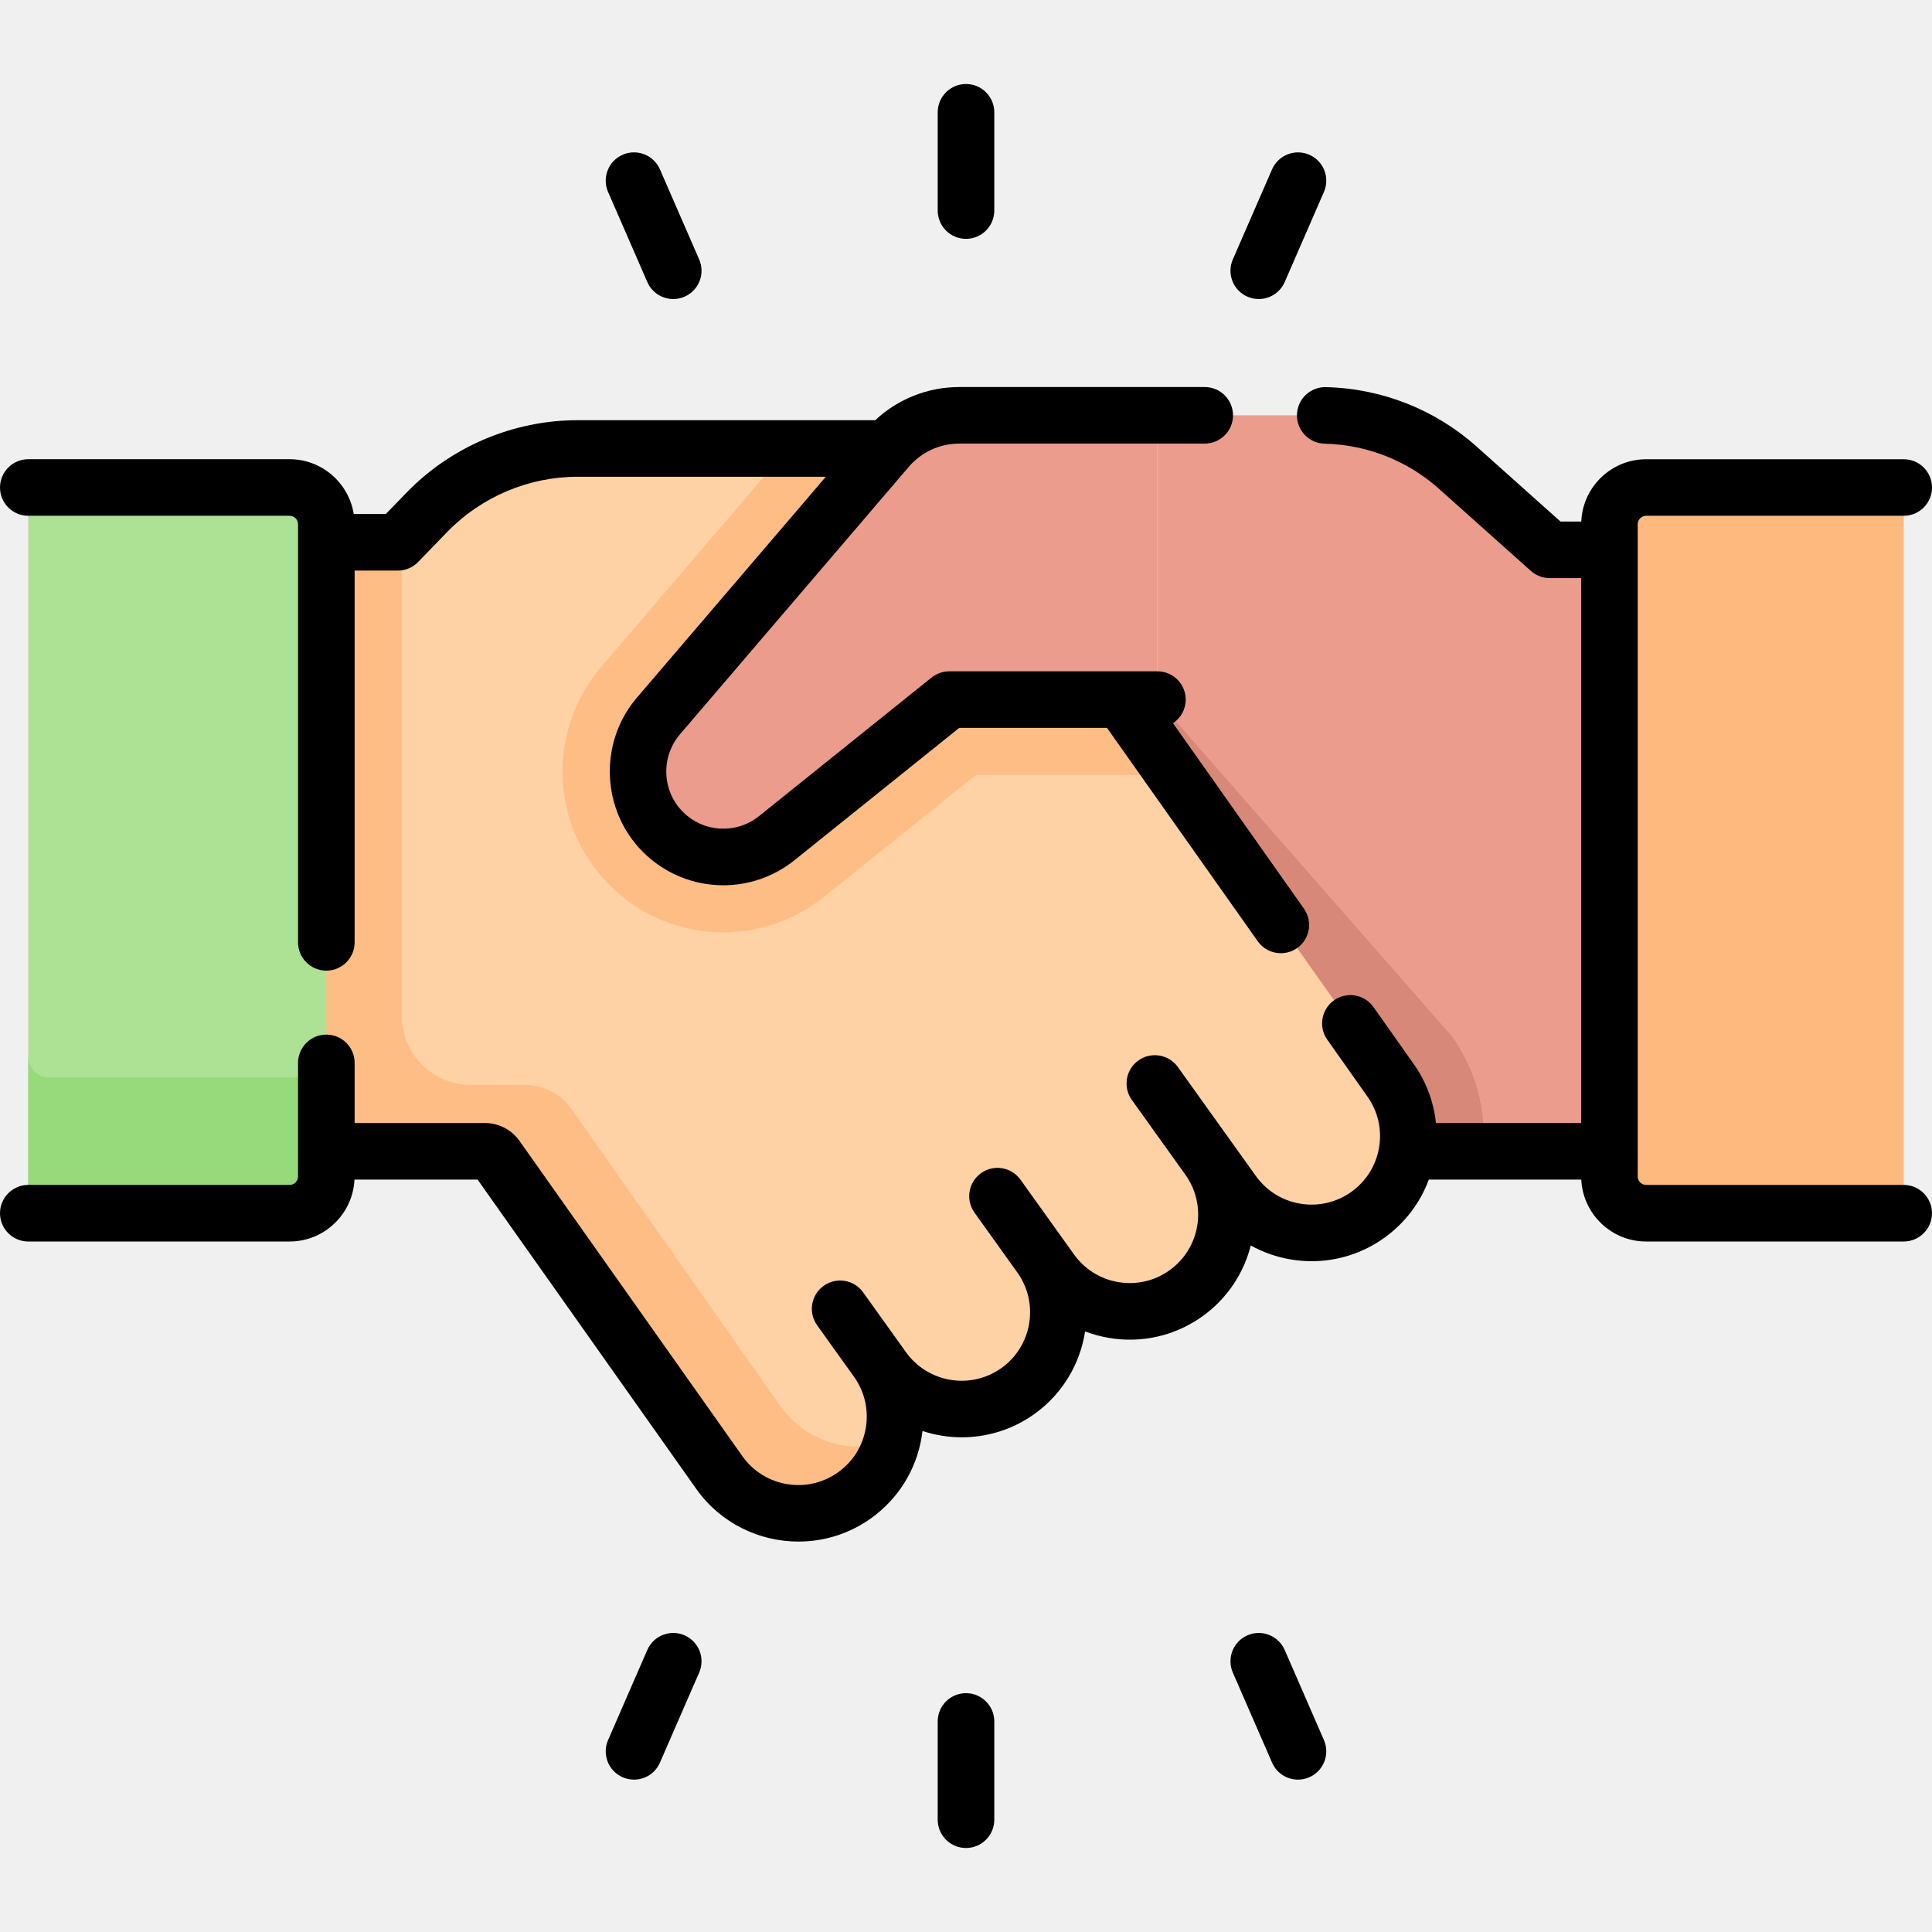
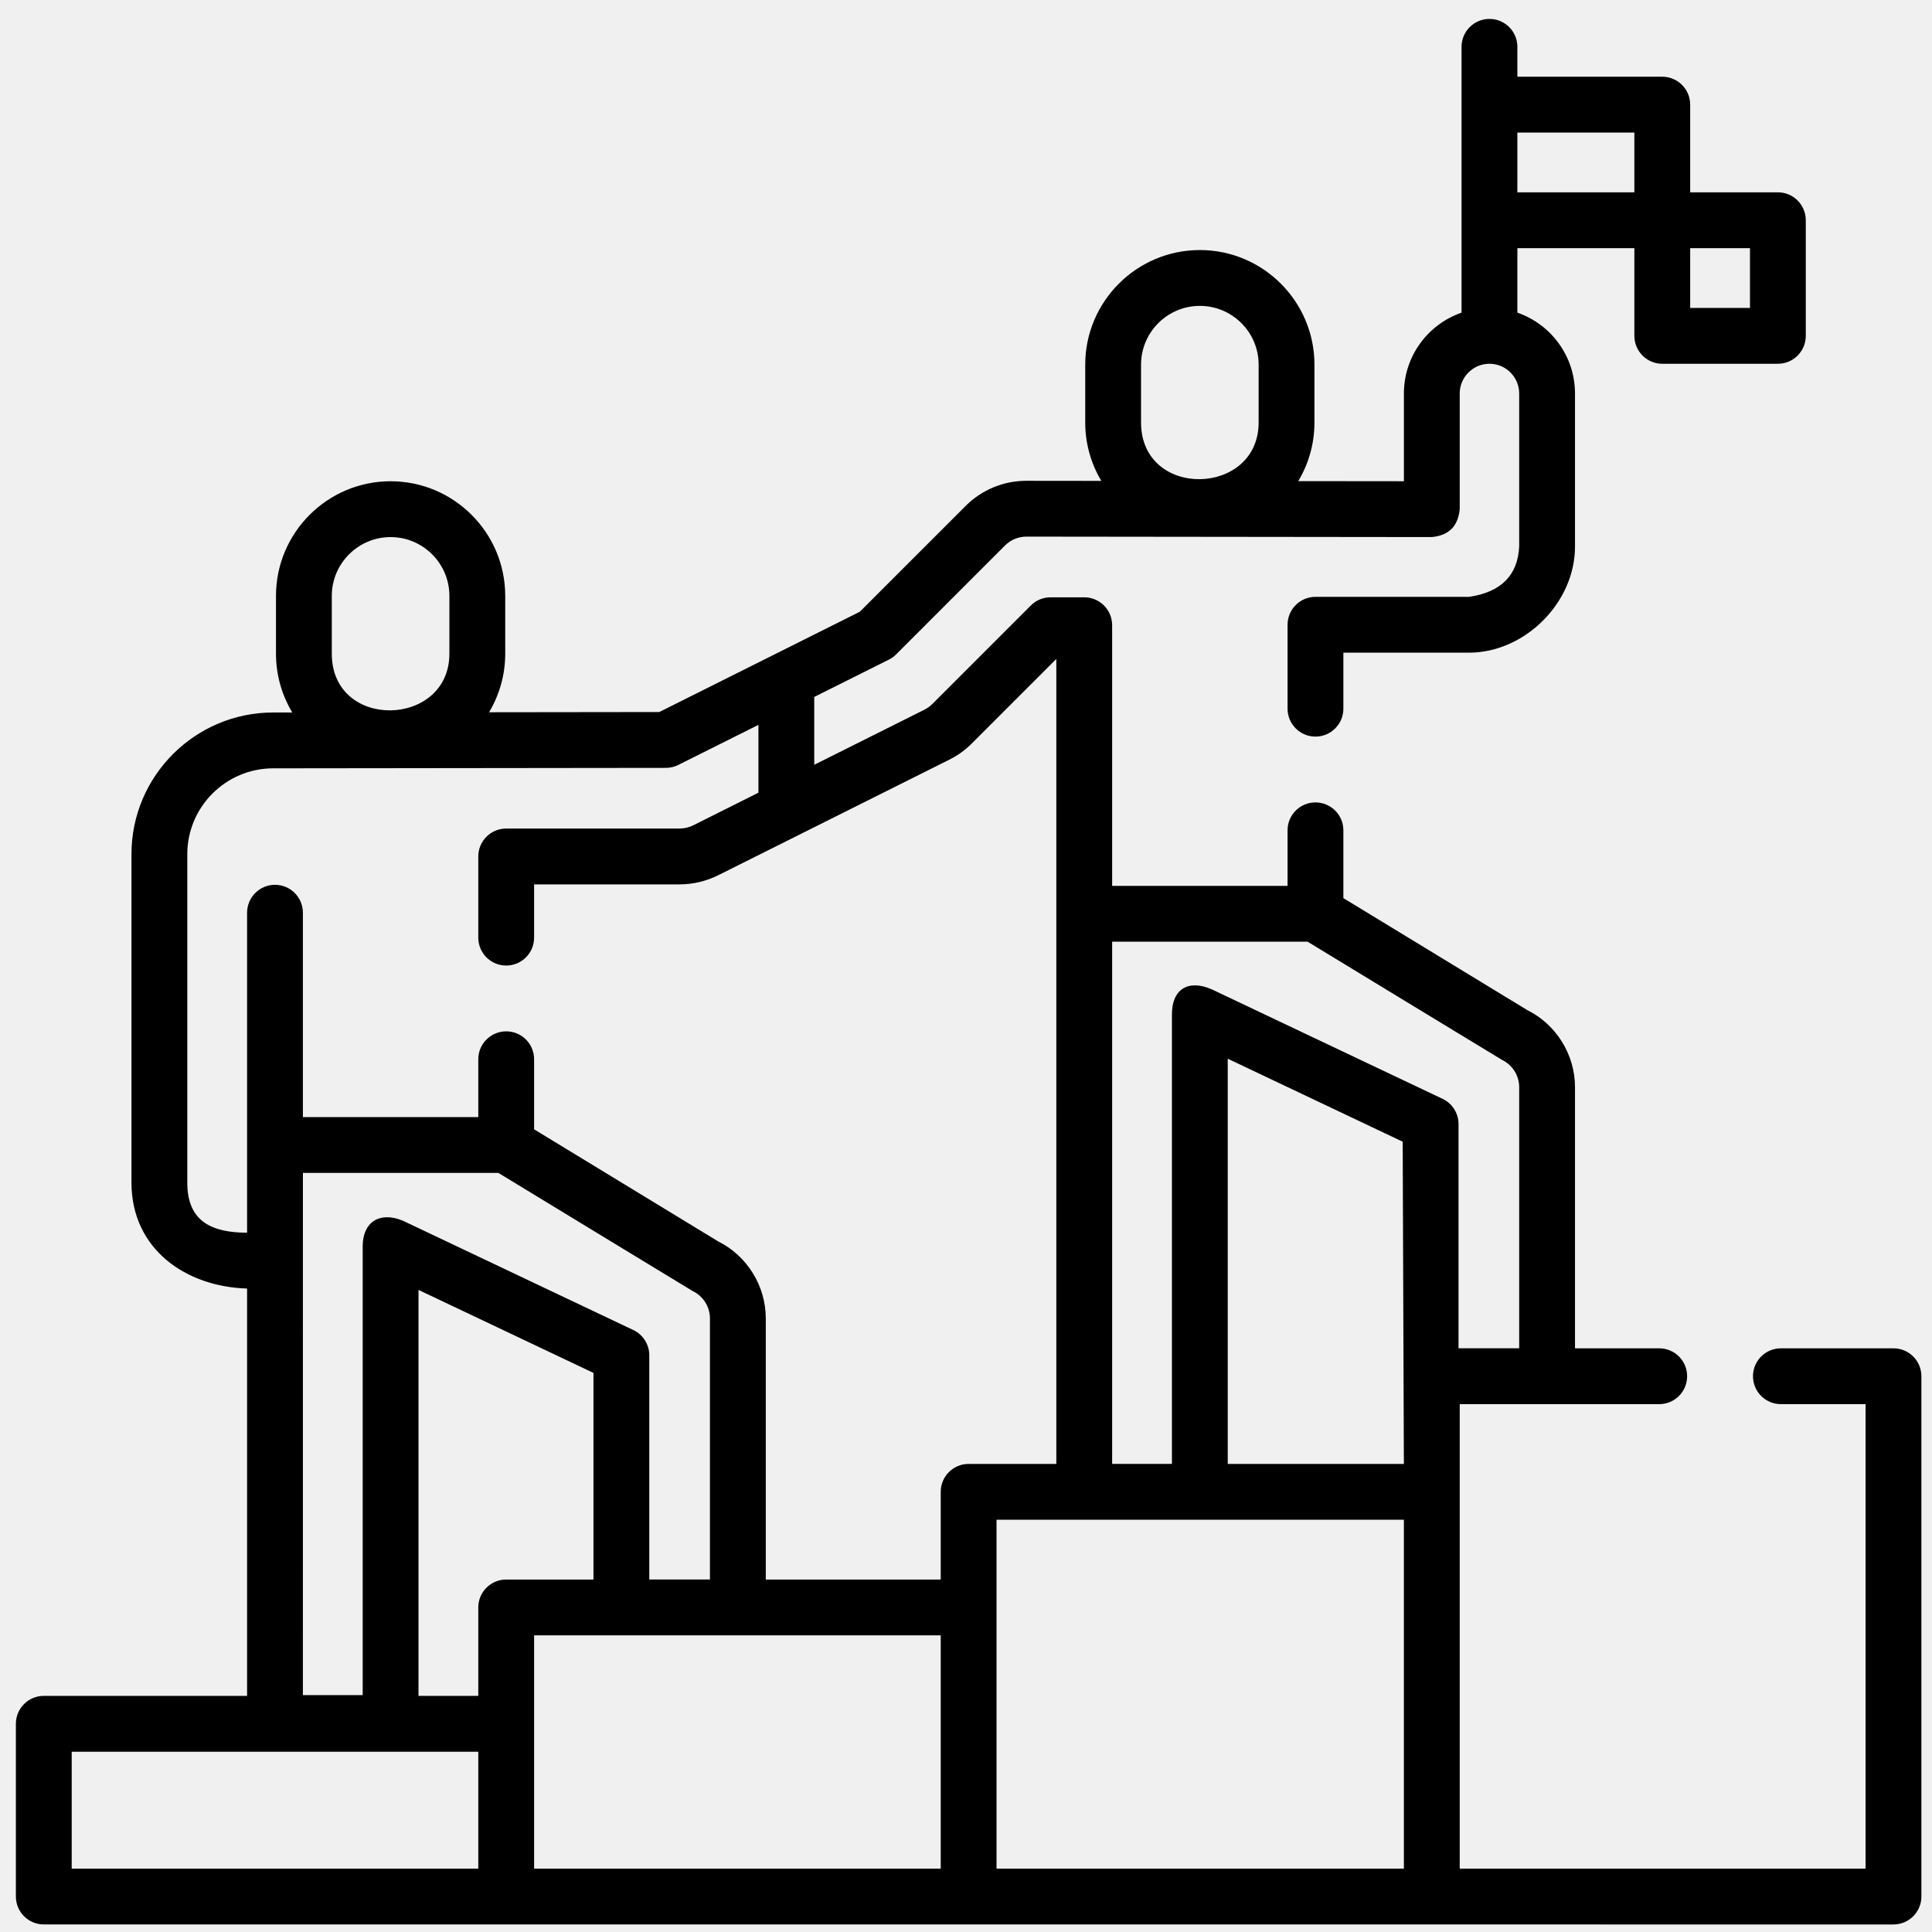
<svg xmlns="http://www.w3.org/2000/svg" width="73" height="73" viewBox="0 0 73 73" fill="none">
  <g clip-path="url(#clip0)">
-     <path d="M58.554 20.774L55.082 17.67C53.657 16.396 51.811 15.692 49.898 15.692H43.731V26.435H43.732L43.732 26.436L43.731 26.435H40.369V43.501H47.044H68.046V20.774H58.554Z" fill="#EB9C8D" />
-     <path d="M56.035 43.501C56.052 43.31 56.064 43.119 56.064 42.926C56.064 41.563 55.645 40.257 54.852 39.148L43.32 25.994L42.382 26.435H43.731H43.733L43.733 26.435L43.731 26.435H40.369V43.501H47.044H56.035Z" fill="#D78878" />
-     <path d="M45.678 43.791C46.829 45.43 46.447 47.695 44.814 48.865C44.168 49.327 43.425 49.55 42.688 49.55C41.549 49.55 40.426 49.018 39.712 48.022L39.31 47.46C40.483 49.102 40.104 51.384 38.464 52.558C37.82 53.02 37.076 53.242 36.339 53.242C35.199 53.242 34.076 52.71 33.362 51.713L33.135 51.396C34.311 53.038 33.934 55.322 32.292 56.498C31.648 56.96 30.904 57.182 30.167 57.182C29.027 57.182 27.904 56.651 27.19 55.653L18.756 43.725C18.657 43.584 18.496 43.501 18.325 43.501L4.906 43.524V20.491H15.031L16.133 19.354C17.625 17.814 19.677 16.945 21.822 16.945H33.525L42.381 26.435L52.529 40.8C52.991 41.444 53.213 42.188 53.213 42.926C53.213 44.064 52.682 45.187 51.684 45.901C50.043 47.075 47.76 46.698 46.584 45.056L45.678 43.791Z" fill="#FED2A4" />
-     <path d="M71.932 19.528V44.733C71.932 45.345 71.436 45.841 70.824 45.841H62.202C61.434 45.841 60.812 45.219 60.812 44.452V19.809C60.812 19.042 61.434 18.42 62.202 18.42H70.824C71.436 18.42 71.932 18.916 71.932 19.528Z" fill="#FDB97E" />
-     <path d="M29.493 53.134C30.207 54.131 31.33 54.663 32.47 54.663C32.885 54.663 33.301 54.59 33.701 54.446C33.493 55.245 33.016 55.98 32.292 56.498C31.648 56.96 30.904 57.182 30.167 57.182C29.027 57.182 27.904 56.651 27.19 55.653L18.756 43.725C18.657 43.584 18.496 43.501 18.325 43.501L4.906 43.524V20.491H15.031L15.181 20.336V38.389C15.181 39.826 16.347 40.989 17.783 40.987L19.827 40.989C20.532 40.989 21.193 41.333 21.599 41.91L29.493 53.134Z" fill="#FFBD86" />
-     <path d="M12.331 19.809V44.452C12.331 45.219 11.709 45.841 10.941 45.841H1.862C1.424 45.841 1.068 45.486 1.068 45.047V19.214C1.068 18.775 1.424 18.42 1.862 18.42H10.941C11.709 18.42 12.331 19.042 12.331 19.809Z" fill="#ADE194" />
-     <path d="M10.941 40.715H1.862C1.424 40.715 1.068 40.359 1.068 39.921V45.048C1.068 45.486 1.424 45.842 1.862 45.842H10.941C11.709 45.842 12.331 45.219 12.331 44.452V39.325C12.331 40.093 11.709 40.715 10.941 40.715Z" fill="#97DA7B" />
-     <path d="M42.381 26.435L33.525 16.945H29.774L22.714 25.201C21.772 26.3 21.253 27.704 21.253 29.152C21.253 30.776 21.885 32.301 23.033 33.449C24.181 34.597 25.707 35.229 27.33 35.229C28.709 35.229 30.061 34.753 31.135 33.89L36.871 29.285H44.395L42.381 26.435Z" fill="#FFBD86" />
-     <path d="M43.731 15.692H36.245C35.199 15.692 34.206 16.15 33.525 16.945L24.878 27.055C24.36 27.66 24.103 28.407 24.103 29.152C24.103 29.98 24.421 30.807 25.048 31.434C26.212 32.598 28.066 32.699 29.35 31.668L35.517 26.717C35.745 26.534 36.028 26.435 36.32 26.435H43.731V15.692H43.731Z" fill="#EB9C8D" />
-     <path d="M1.069 19.489H10.942C11.118 19.489 11.262 19.633 11.262 19.81V35.606C11.262 36.196 11.741 36.675 12.331 36.675C12.921 36.675 13.4 36.196 13.4 35.606V21.56H15.031C15.32 21.56 15.597 21.443 15.798 21.235L16.9 20.098C18.184 18.774 19.977 18.014 21.822 18.014H31.204L24.066 26.359C22.617 28.053 22.717 30.614 24.292 32.19C25.128 33.025 26.227 33.45 27.33 33.45C28.278 33.45 29.229 33.137 30.02 32.502L36.244 27.503H41.828L47.523 35.565C47.731 35.86 48.061 36.017 48.397 36.017C48.61 36.017 48.825 35.954 49.013 35.821C49.495 35.481 49.609 34.814 49.269 34.332L44.321 27.326C44.61 27.135 44.801 26.807 44.801 26.435C44.801 25.844 44.323 25.366 43.732 25.366H35.868C35.625 25.366 35.389 25.449 35.199 25.601L28.682 30.835C27.821 31.526 26.584 31.458 25.804 30.678C25.012 29.886 24.962 28.6 25.69 27.749L34.337 17.64C34.815 17.082 35.51 16.761 36.245 16.761H45.52C46.11 16.761 46.589 16.283 46.589 15.693C46.589 15.102 46.11 14.624 45.52 14.624H36.245C35.058 14.624 33.927 15.075 33.071 15.877H21.822C19.402 15.877 17.049 16.873 15.365 18.61L14.578 19.422H13.366C13.18 18.251 12.165 17.351 10.942 17.351H1.069C0.479 17.351 0 17.83 0 18.42C0 19.011 0.479 19.489 1.069 19.489Z" fill="black" />
-     <path d="M71.931 44.772H62.201C62.024 44.772 61.88 44.628 61.88 44.452V19.81C61.88 19.633 62.024 19.489 62.201 19.489H71.931C72.522 19.489 73 19.011 73 18.42C73 17.83 72.522 17.352 71.931 17.352H62.201C60.88 17.352 59.803 18.399 59.748 19.706H58.963L55.794 16.874C54.227 15.473 52.204 14.676 50.099 14.628C49.502 14.614 49.02 15.082 49.006 15.673C48.993 16.263 49.461 16.752 50.051 16.765C51.648 16.801 53.182 17.406 54.37 18.468L57.843 21.572C58.039 21.747 58.292 21.844 58.555 21.844H59.742V42.433H54.256C54.173 41.628 53.884 40.855 53.402 40.183L51.897 38.052C51.556 37.57 50.89 37.455 50.407 37.796C49.925 38.136 49.811 38.803 50.151 39.285L51.66 41.422C52.063 41.983 52.222 42.669 52.109 43.35C51.996 44.032 51.625 44.629 51.063 45.032C50.501 45.434 49.816 45.593 49.134 45.481C48.452 45.368 47.855 44.996 47.452 44.434L44.505 40.317C44.161 39.837 43.493 39.727 43.013 40.07C42.533 40.414 42.423 41.082 42.767 41.562L44.789 44.386C45.62 45.547 45.352 47.166 44.192 47.996C43.63 48.399 42.945 48.558 42.263 48.445C41.581 48.333 40.984 47.961 40.581 47.399L38.559 44.574C38.215 44.094 37.547 43.984 37.068 44.327C36.588 44.671 36.477 45.339 36.821 45.819L38.439 48.079C39.27 49.239 39.001 50.858 37.842 51.689C36.682 52.519 35.062 52.251 34.231 51.091L32.613 48.831C32.27 48.351 31.602 48.24 31.122 48.584C30.642 48.928 30.532 49.596 30.875 50.075L32.267 52.019C32.669 52.581 32.828 53.266 32.715 53.948C32.603 54.63 32.231 55.227 31.669 55.629C30.509 56.459 28.89 56.191 28.062 55.037L19.629 43.108C19.33 42.685 18.842 42.433 18.325 42.433H13.4V40.161C13.4 39.571 12.921 39.092 12.331 39.092C11.741 39.092 11.262 39.571 11.262 40.161V44.451C11.262 44.628 11.118 44.772 10.942 44.772H1.069C0.479 44.772 0 45.251 0 45.841C0 46.431 0.479 46.91 1.069 46.91H10.942C12.257 46.91 13.331 45.87 13.394 44.57H18.045L26.321 56.276C27.242 57.563 28.695 58.248 30.169 58.248C31.121 58.248 32.082 57.962 32.913 57.367C33.939 56.632 34.618 55.542 34.824 54.297C34.837 54.221 34.847 54.145 34.856 54.069C35.335 54.227 35.837 54.308 36.341 54.308C37.293 54.308 38.254 54.022 39.086 53.427C40.159 52.658 40.813 51.52 41 50.309C41.293 50.419 41.598 50.502 41.914 50.554C42.175 50.598 42.436 50.619 42.695 50.619C43.673 50.619 44.625 50.315 45.436 49.735C46.377 49.061 46.995 48.103 47.26 47.06C47.727 47.32 48.241 47.499 48.784 47.59C49.045 47.633 49.306 47.654 49.566 47.654C50.544 47.654 51.495 47.35 52.307 46.77C53.085 46.212 53.663 45.449 53.987 44.57H59.748C59.81 45.87 60.885 46.91 62.2 46.91H71.931C72.521 46.91 72.999 46.431 72.999 45.841C72.999 45.251 72.522 44.772 71.931 44.772Z" fill="black" />
-     <path d="M36.5 9.025C37.09 9.025 37.569 8.546 37.569 7.956V4.243C37.569 3.653 37.09 3.174 36.5 3.174C35.91 3.174 35.431 3.653 35.431 4.243V7.956C35.431 8.546 35.91 9.025 36.5 9.025Z" fill="black" />
-     <path d="M47.135 11.21C47.274 11.271 47.419 11.299 47.561 11.299C47.974 11.299 48.367 11.059 48.542 10.657L50.024 7.253C50.26 6.712 50.012 6.082 49.471 5.847C48.93 5.611 48.3 5.859 48.064 6.4L46.582 9.803C46.346 10.345 46.594 10.974 47.135 11.21Z" fill="black" />
-     <path d="M24.459 10.657C24.634 11.059 25.027 11.299 25.439 11.299C25.581 11.299 25.726 11.271 25.865 11.21C26.407 10.974 26.654 10.345 26.418 9.803L24.936 6.4C24.7 5.858 24.071 5.611 23.529 5.846C22.988 6.082 22.74 6.712 22.976 7.253L24.459 10.657Z" fill="black" />
-     <path d="M36.5 63.976C35.91 63.976 35.431 64.454 35.431 65.044V68.757C35.431 69.347 35.91 69.826 36.5 69.826C37.09 69.826 37.569 69.347 37.569 68.757V65.044C37.569 64.454 37.09 63.976 36.5 63.976Z" fill="black" />
-     <path d="M48.542 62.343C48.306 61.802 47.676 61.554 47.135 61.79C46.594 62.026 46.346 62.656 46.582 63.197L48.064 66.6C48.239 67.003 48.632 67.243 49.044 67.243C49.187 67.243 49.332 67.214 49.471 67.154C50.012 66.918 50.26 66.288 50.024 65.747L48.542 62.343Z" fill="black" />
-     <path d="M25.865 61.79C25.324 61.554 24.694 61.802 24.458 62.343L22.976 65.747C22.74 66.288 22.988 66.918 23.529 67.154C23.668 67.214 23.813 67.243 23.955 67.243C24.368 67.243 24.761 67.003 24.936 66.6L26.418 63.197C26.654 62.656 26.406 62.026 25.865 61.79Z" fill="black" />
+     <path d="M71.545 50.946H67.291C66.708 50.946 66.236 51.418 66.236 52C66.236 52.583 66.708 53.055 67.291 53.055H70.49V70.606H55.155L55.155 53.055H62.694C63.276 53.055 63.748 52.583 63.748 52C63.748 51.418 63.276 50.946 62.694 50.946H59.511V41.08C59.511 39.849 58.805 38.712 57.706 38.165L50.759 33.935V31.373C50.759 30.791 50.287 30.319 49.704 30.319C49.122 30.319 48.65 30.791 48.65 31.373V33.473H42.022V23.624C42.022 23.041 41.55 22.569 40.967 22.569H39.695C39.415 22.569 39.147 22.68 38.949 22.878L35.226 26.602C35.14 26.688 35.039 26.76 34.928 26.816L30.766 28.897V26.334L33.584 24.925C33.685 24.875 33.778 24.808 33.858 24.728L37.972 20.613C38.19 20.396 38.477 20.276 38.782 20.276L54.099 20.293C54.743 20.234 55.094 19.882 55.155 19.239V14.868C55.155 14.249 55.659 13.745 56.279 13.745C56.898 13.745 57.402 14.249 57.402 14.868V20.654C57.346 21.743 56.713 22.376 55.504 22.552H49.704C49.122 22.552 48.65 23.024 48.65 23.607V26.778C48.65 27.36 49.122 27.832 49.704 27.832C50.287 27.832 50.759 27.36 50.759 26.778V24.661H55.504C57.613 24.661 59.511 22.773 59.511 20.654V14.868C59.511 13.455 58.599 12.251 57.334 11.813V9.377H61.754V12.69C61.754 13.273 62.226 13.745 62.808 13.745H67.176C67.759 13.745 68.231 13.273 68.231 12.69V8.322C68.231 7.739 67.759 7.267 67.176 7.267H63.863V3.954C63.863 3.371 63.391 2.899 62.808 2.899H57.334V1.77C57.334 1.187 56.861 0.715 56.279 0.715C55.696 0.715 55.224 1.187 55.224 1.77V11.813C53.958 12.251 53.046 13.455 53.046 14.868V18.183L49.055 18.179C49.443 17.53 49.666 16.772 49.666 15.963V13.779C49.666 11.391 47.724 9.448 45.336 9.448C42.948 9.448 41.005 11.391 41.005 13.779V15.963C41.005 16.769 41.227 17.523 41.612 18.17L38.783 18.167C37.914 18.167 37.096 18.506 36.481 19.122L32.487 23.115L24.91 26.904L18.48 26.912C18.866 26.264 19.09 25.507 19.09 24.699V22.515C19.09 20.127 17.147 18.184 14.759 18.184C12.371 18.184 10.428 20.127 10.428 22.515V24.699C10.428 25.511 10.653 26.27 11.043 26.92L10.324 26.921C7.37 26.921 4.967 29.323 4.967 32.276V44.679C4.967 47.207 7.03 48.62 9.336 48.687V64.078H1.654C1.072 64.078 0.6 64.55 0.6 65.133V71.66C0.6 72.242 1.072 72.714 1.654 72.714L71.545 72.715C72.127 72.715 72.599 72.243 72.599 71.66V52C72.599 51.418 72.127 50.946 71.545 50.946ZM66.122 11.635H63.863V9.377H66.122V11.635ZM61.754 5.008V7.267H57.333V5.008H61.754ZM43.114 15.963V13.779C43.114 12.554 44.111 11.558 45.336 11.558C46.561 11.558 47.557 12.554 47.557 13.779V15.963C47.557 18.768 43.114 18.871 43.114 15.963V15.963ZM53.045 55.314H46.39V40.003L53 43.139L53.045 55.314ZM49.408 35.582C49.408 35.582 56.714 40.029 56.747 40.044C57.145 40.233 57.402 40.639 57.402 41.08V50.945H55.11V42.472C55.11 42.064 54.875 41.693 54.507 41.519L45.788 37.383C44.896 36.991 44.275 37.378 44.281 38.335V55.313H42.022V35.582H49.408ZM12.537 24.699V22.515C12.537 21.291 13.534 20.294 14.759 20.294C15.984 20.294 16.98 21.291 16.98 22.515V24.699C16.98 27.495 12.537 27.615 12.537 24.699V24.699ZM7.077 44.679V32.276C7.077 30.487 8.533 29.031 10.325 29.031L25.161 29.014C25.324 29.014 25.485 28.976 25.631 28.902L28.657 27.389V29.952L26.193 31.185C26.033 31.264 25.855 31.306 25.678 31.306H19.127C18.544 31.306 18.072 31.778 18.072 32.361V35.428C18.072 36.011 18.544 36.483 19.127 36.483C19.709 36.483 20.181 36.011 20.181 35.428V33.416H25.678C26.18 33.416 26.683 33.297 27.135 33.072L35.872 28.703C36.186 28.546 36.471 28.34 36.718 28.093L39.913 24.898L39.913 55.314H36.599C36.017 55.314 35.545 55.786 35.545 56.368V59.682H28.935V49.816C28.935 48.586 28.228 47.448 27.128 46.901L20.181 42.671V40.023C20.181 39.441 19.709 38.969 19.127 38.969C18.544 38.969 18.072 39.441 18.072 40.023V42.209H11.445V34.487C11.445 33.904 10.973 33.432 10.39 33.432C9.808 33.432 9.336 33.904 9.336 34.487V46.578C8.017 46.572 7.072 46.167 7.077 44.679V44.679ZM23.93 50.255L15.211 46.119C14.328 45.763 13.713 46.185 13.704 47.072V64.05H11.445L11.446 44.318H18.831C18.831 44.318 26.137 48.765 26.17 48.781C26.568 48.969 26.825 49.376 26.825 49.816V59.681H24.533V51.208C24.533 50.801 24.298 50.43 23.93 50.255V50.255ZM15.813 48.739L22.424 51.875V59.682H19.127C18.544 59.682 18.072 60.154 18.072 60.736V64.079H15.813V48.739H15.813ZM2.709 66.188H18.072V70.605H2.709V66.188ZM20.181 61.791H35.545V70.605H20.181V61.791ZM37.654 57.423H53.045V70.605H37.654V57.423Z" fill="black" />
  </g>
  <defs>
    <clipPath id="clip0">
-       <rect width="73" height="73" fill="white" />
+       <rect width="72" height="72" fill="white" transform="translate(0.599609 0.714844)" />
    </clipPath>
  </defs>
</svg>
